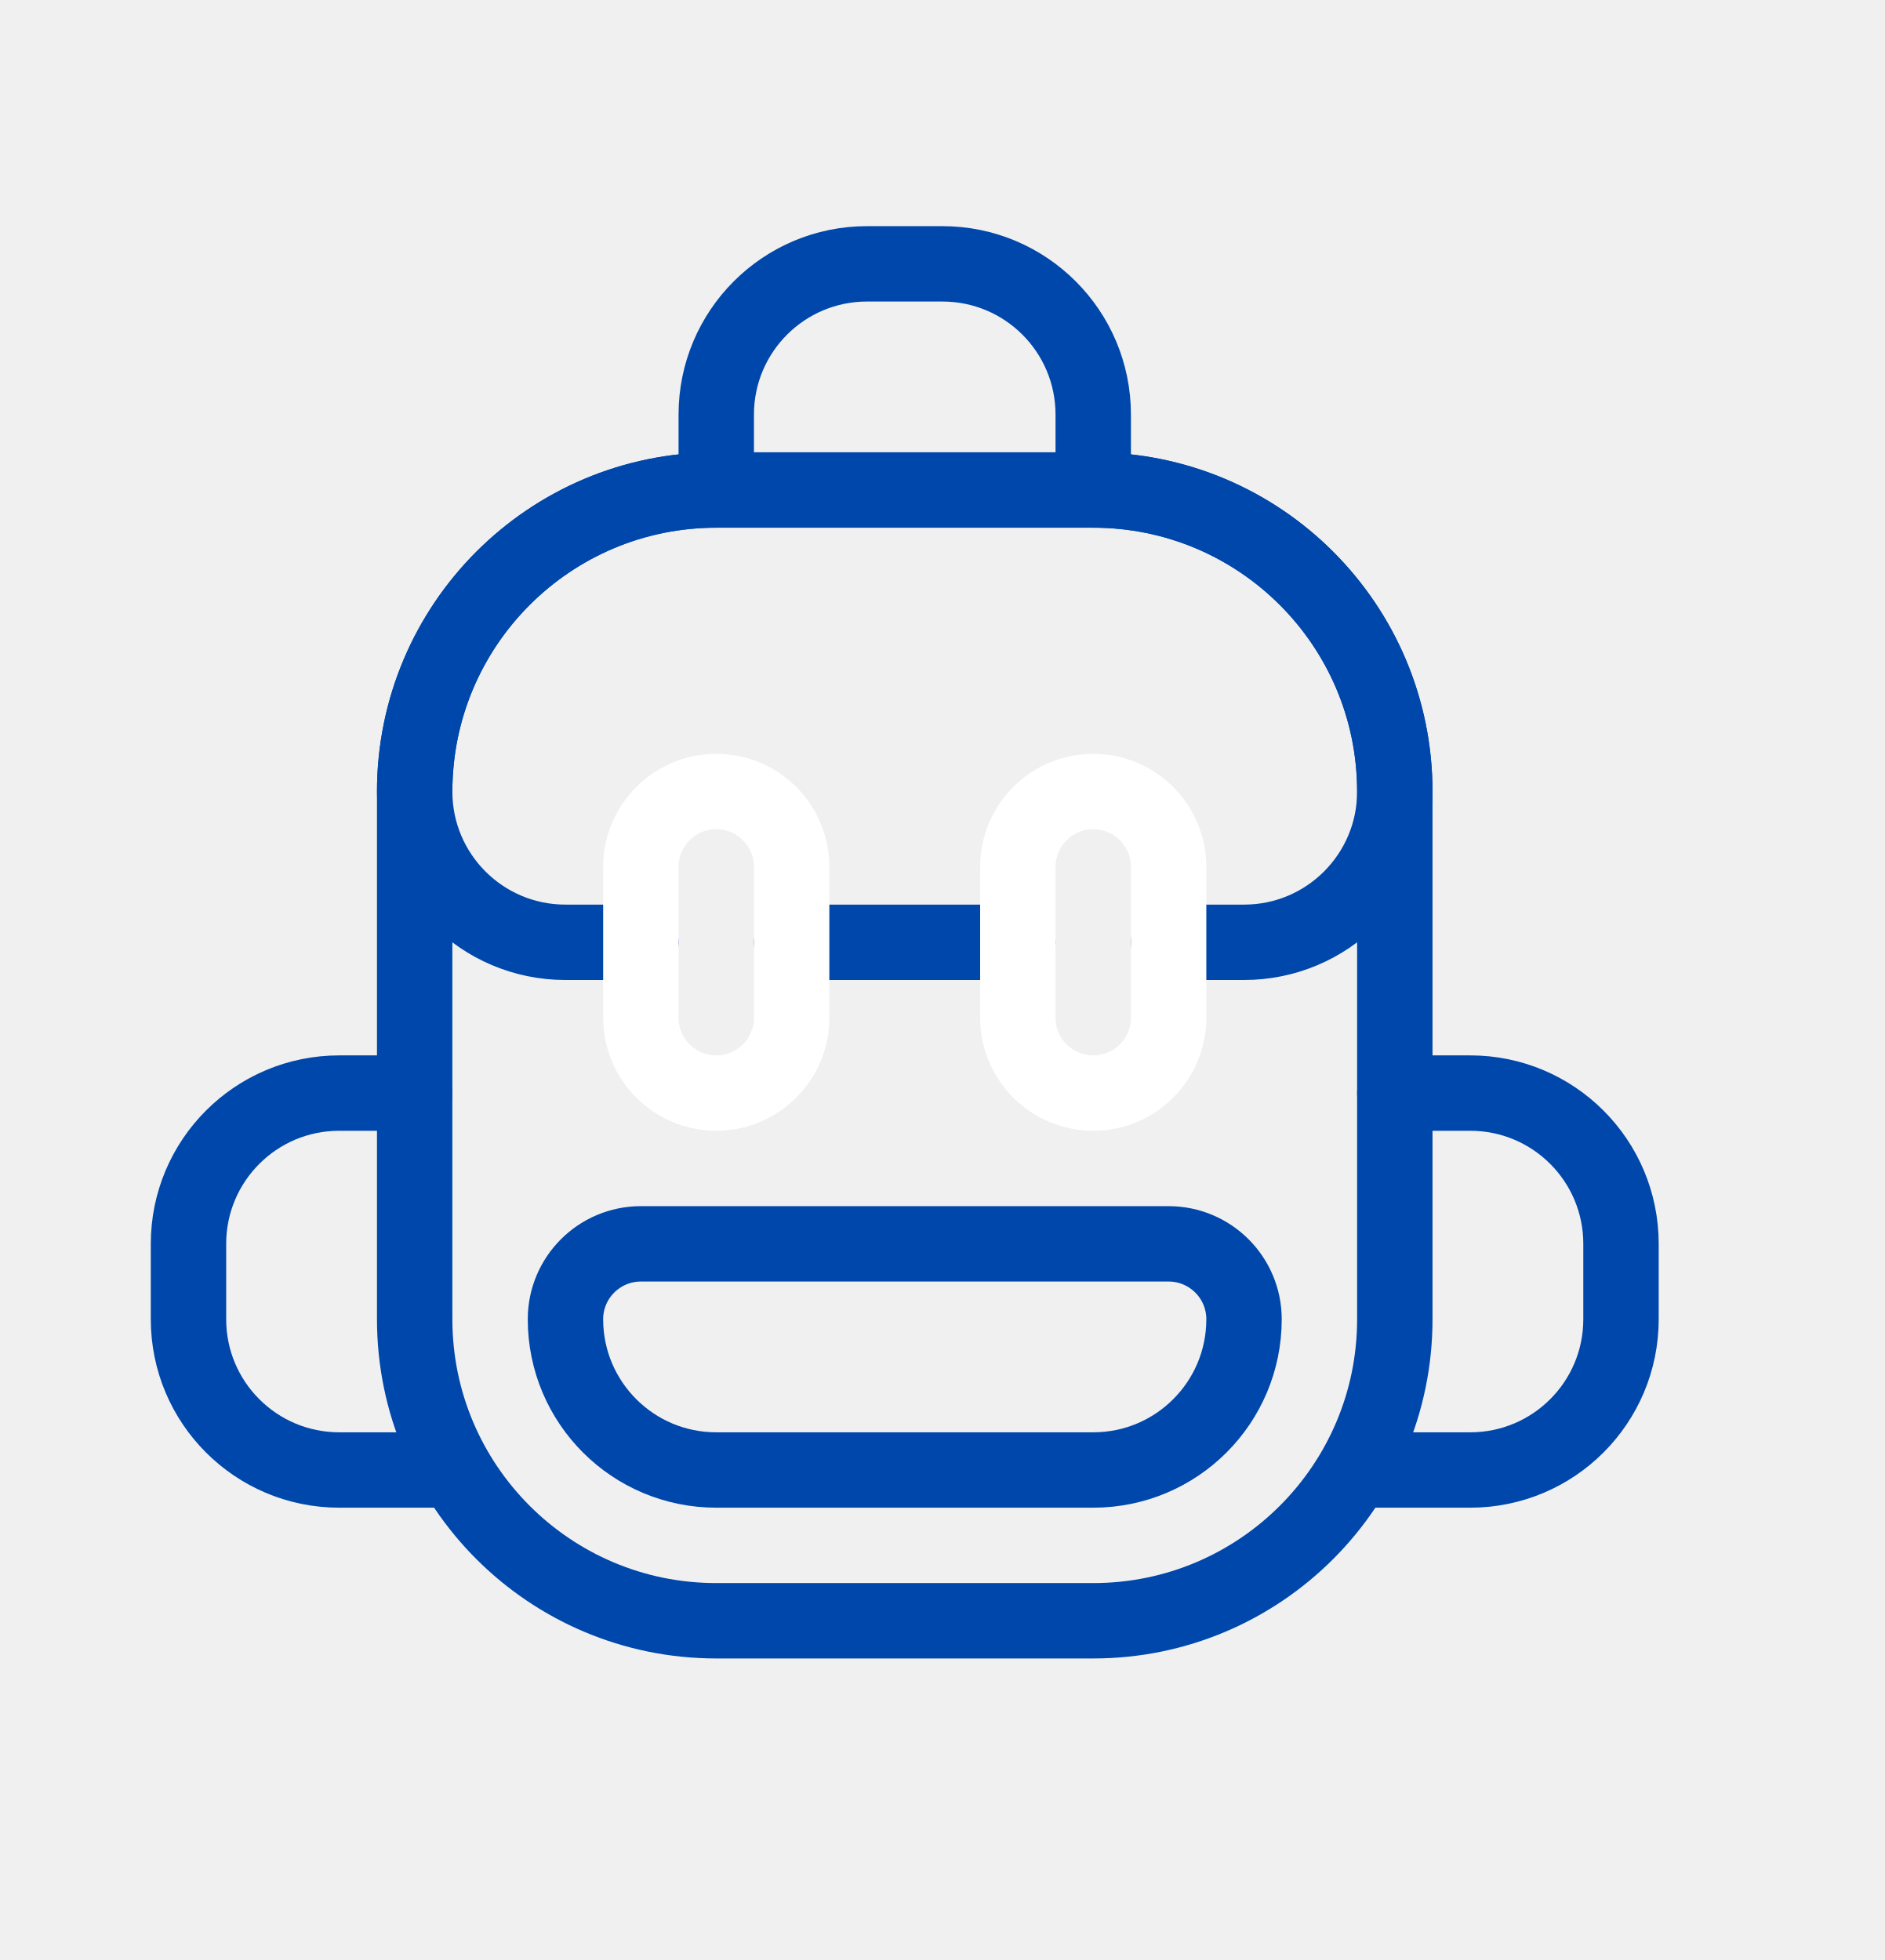
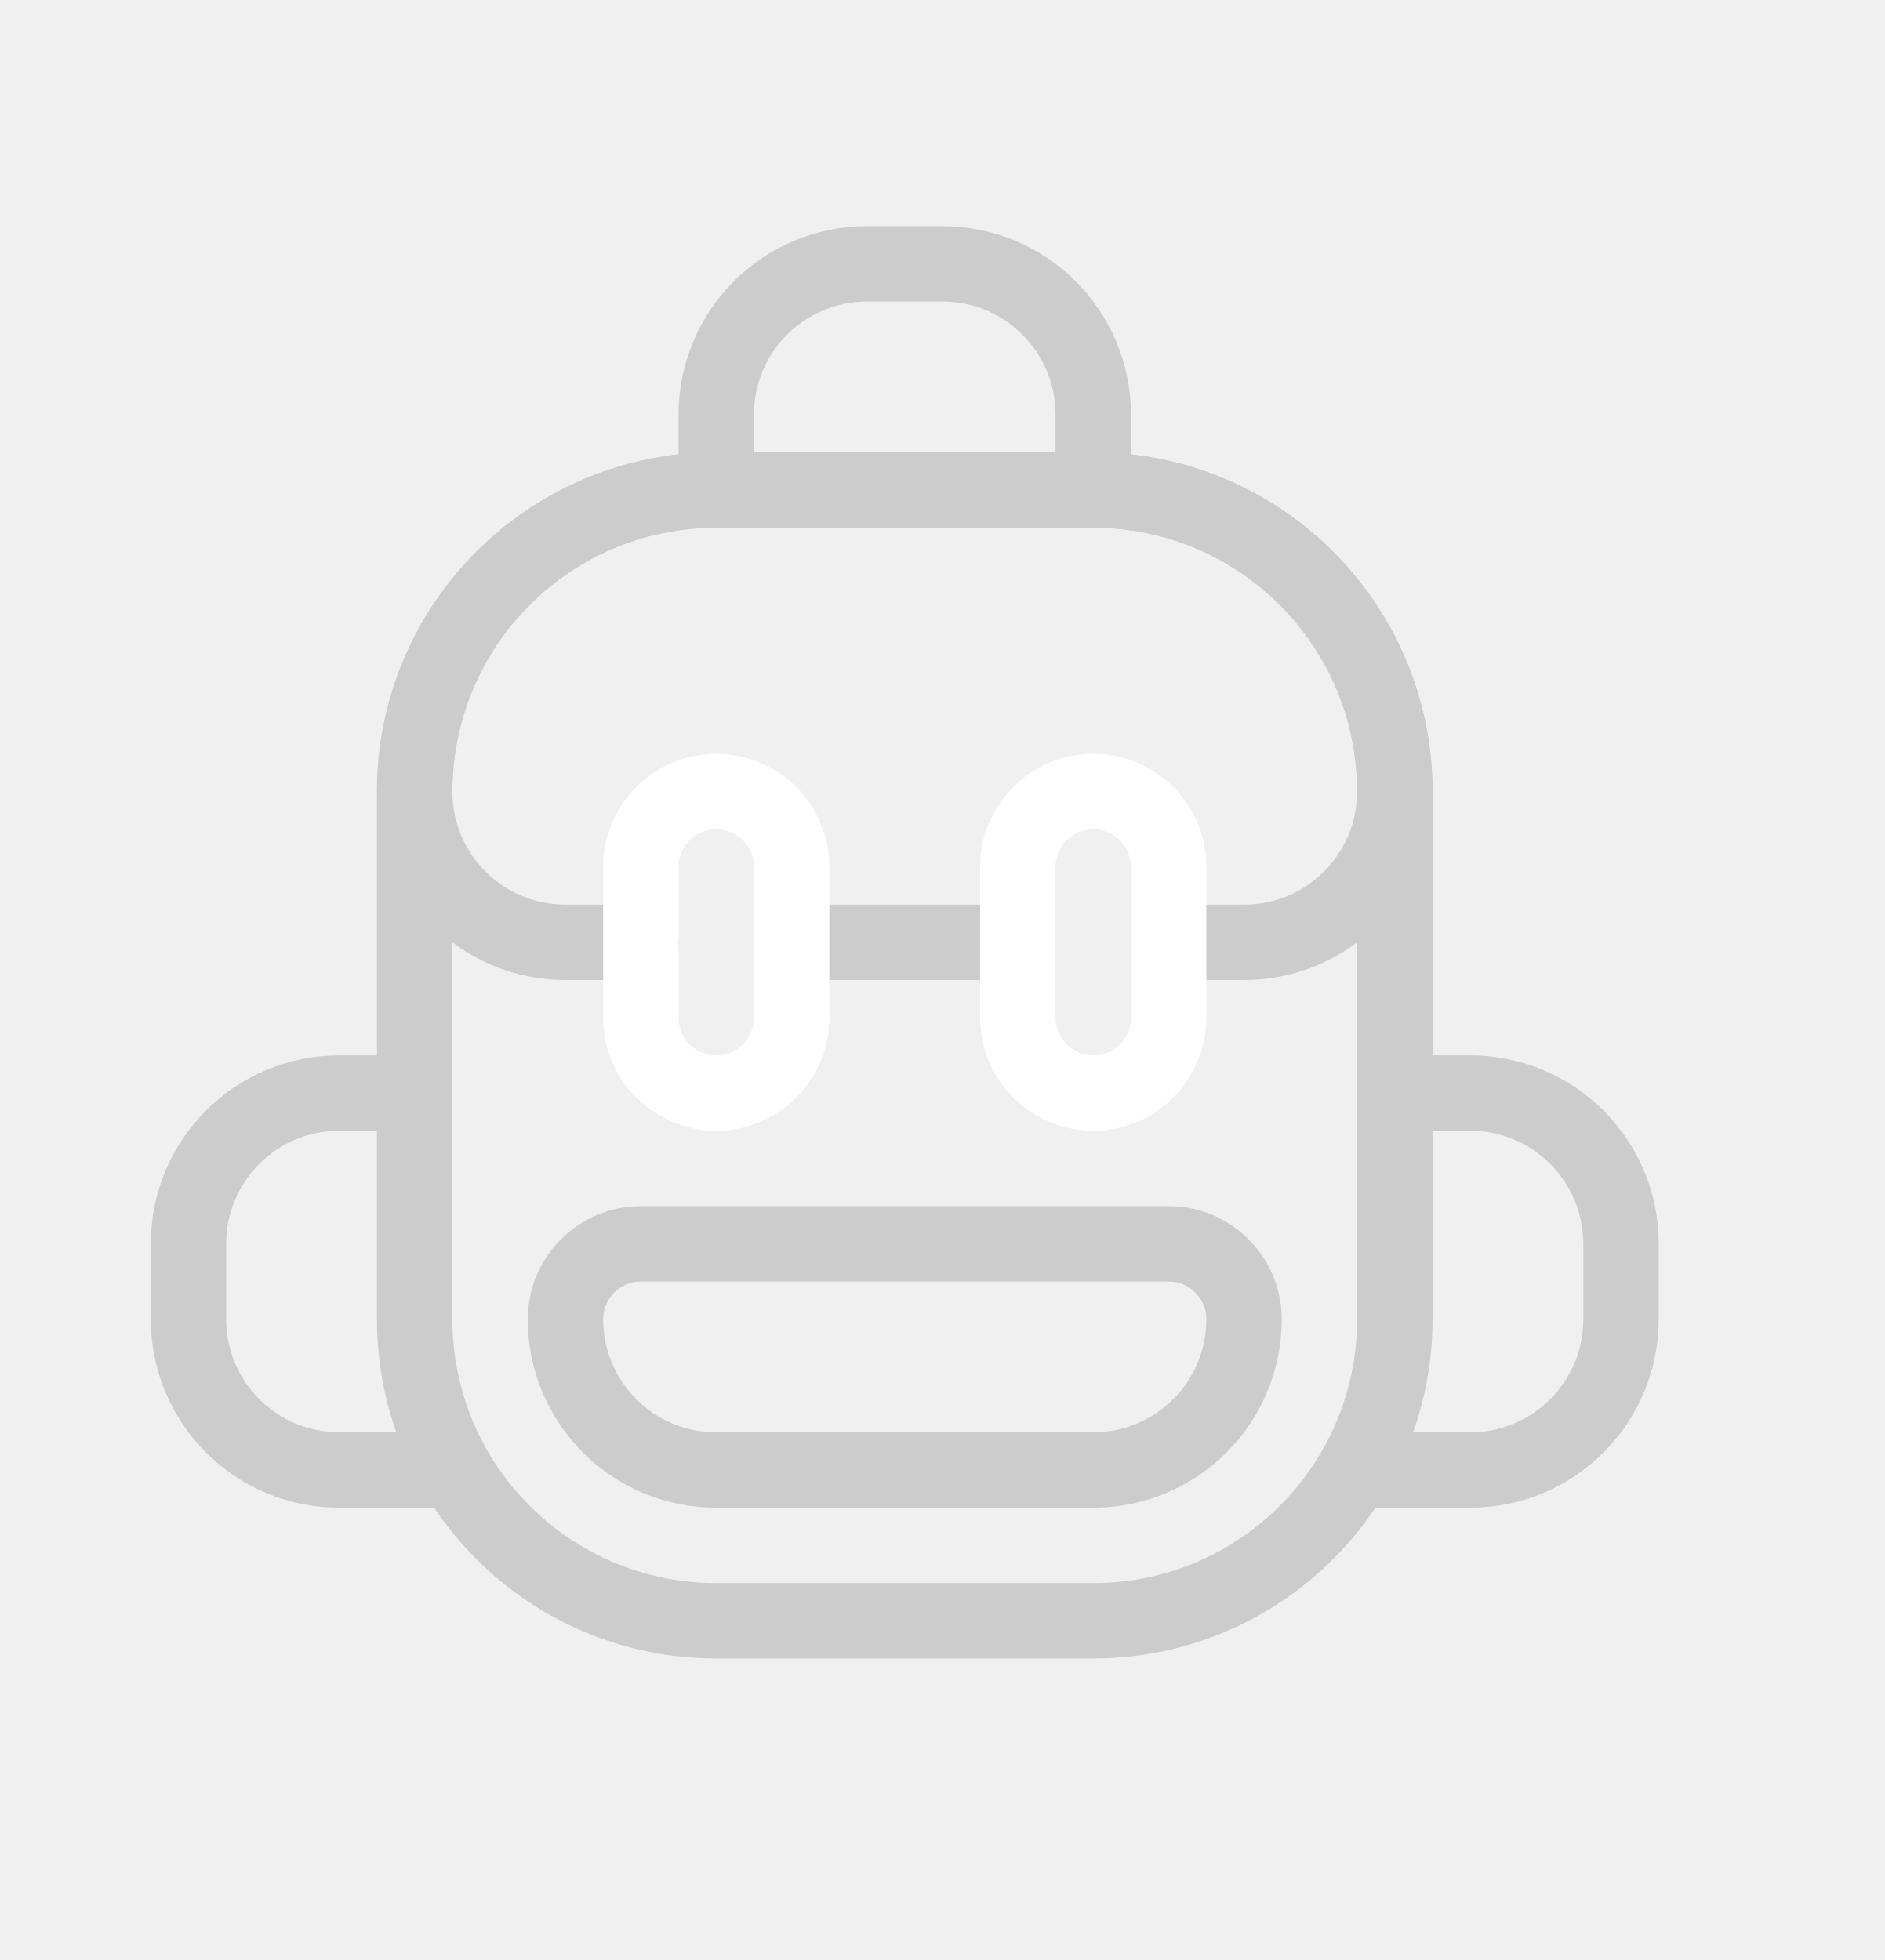
<svg xmlns="http://www.w3.org/2000/svg" width="25" height="26" viewBox="0 0 25 26" fill="none">
-   <path d="M5.5 10.5C5.5 8.291 7.291 6.5 9.5 6.5H14.5C16.709 6.5 18.5 8.291 18.5 10.5V17.5C18.5 19.709 16.709 21.5 14.5 21.5H9.5C7.291 21.5 5.5 19.709 5.5 17.5V10.5Z" stroke="#0047ab" stroke-linecap="round" stroke-linejoin="round" />
-   <path d="M8.5 12.5H7.5C6.395 12.5 5.5 11.605 5.5 10.5V10.5C5.5 8.291 7.291 6.5 9.5 6.5H14.5C16.709 6.5 18.5 8.291 18.5 10.5V10.5C18.5 11.605 17.605 12.5 16.5 12.5H15.5M10.5 12.5H13.5" stroke="#0047ab" stroke-linecap="round" stroke-linejoin="round" />
-   <path d="M14.5 19.5H9.5C8.395 19.5 7.5 18.605 7.5 17.5C7.5 16.948 7.948 16.5 8.5 16.5H15.5C16.052 16.5 16.5 16.948 16.5 17.5C16.5 18.605 15.605 19.5 14.5 19.5Z" stroke="#0047ab" stroke-linecap="round" stroke-linejoin="round" />
+   <path d="M5.5 10.5C5.5 8.291 7.291 6.5 9.5 6.5H14.5C16.709 6.5 18.5 8.291 18.5 10.5V17.5C18.5 19.709 16.709 21.5 14.5 21.5H9.5C7.291 21.5 5.5 19.709 5.5 17.5V10.5Z" stroke="#CCCCCC" stroke-linecap="round" stroke-linejoin="round" />
+   <path d="M8.5 12.5H7.5C6.395 12.5 5.5 11.605 5.5 10.5V10.5C5.5 8.291 7.291 6.5 9.5 6.5H14.5C16.709 6.5 18.5 8.291 18.5 10.5V10.5C18.5 11.605 17.605 12.5 16.5 12.5H15.5M10.5 12.5H13.5" stroke="#CCCCCC" stroke-linecap="round" stroke-linejoin="round" />
+   <path d="M14.5 19.5H9.5C8.395 19.5 7.5 18.605 7.5 17.5C7.5 16.948 7.948 16.5 8.5 16.5H15.5C16.052 16.5 16.5 16.948 16.5 17.5C16.5 18.605 15.605 19.5 14.5 19.5Z" stroke="#CCCCCC" stroke-linecap="round" stroke-linejoin="round" />
  <path d="M10.5 13.5V11.5C10.5 10.948 10.052 10.5 9.5 10.5C8.948 10.5 8.5 10.948 8.5 11.5V13.5C8.5 14.052 8.948 14.5 9.5 14.5C10.052 14.5 10.5 14.052 10.5 13.5Z" stroke="white" stroke-linecap="round" stroke-linejoin="round" />
  <path d="M15.5 13.5V11.5C15.5 10.948 15.052 10.5 14.5 10.5C13.948 10.5 13.5 10.948 13.5 11.5V13.5C13.5 14.052 13.948 14.5 14.5 14.5C15.052 14.5 15.5 14.052 15.5 13.5Z" stroke="white" stroke-linecap="round" stroke-linejoin="round" />
-   <path d="M18.5 14.5H19.5C20.605 14.5 21.5 15.395 21.5 16.5V17.5C21.5 18.605 20.605 19.5 19.5 19.5H18" stroke="#0047ab" stroke-linecap="round" stroke-linejoin="round" />
-   <path d="M5.5 14.5H4.5C3.395 14.5 2.5 15.395 2.5 16.5V17.5C2.5 18.605 3.395 19.5 4.5 19.5H6" stroke="#0047ab" stroke-linecap="round" stroke-linejoin="round" />
-   <path d="M9.5 6.5V5.5C9.5 4.395 10.395 3.5 11.5 3.5H12.5C13.605 3.5 14.5 4.395 14.5 5.5V6.5" stroke="#0047ab" stroke-linecap="round" stroke-linejoin="round" />
+   <path d="M18.5 14.5H19.5C20.605 14.5 21.5 15.395 21.5 16.5V17.5C21.5 18.605 20.605 19.5 19.5 19.5H18" stroke="#CCCCCC" stroke-linecap="round" stroke-linejoin="round" />
+   <path d="M5.5 14.5H4.5C3.395 14.5 2.5 15.395 2.5 16.5V17.5C2.5 18.605 3.395 19.5 4.5 19.5H6" stroke="#CCCCCC" stroke-linecap="round" stroke-linejoin="round" />
+   <path d="M9.5 6.5V5.5C9.5 4.395 10.395 3.5 11.5 3.5H12.5C13.605 3.5 14.5 4.395 14.5 5.5V6.5" stroke="#CCCCCC" stroke-linecap="round" stroke-linejoin="round" />
</svg>
